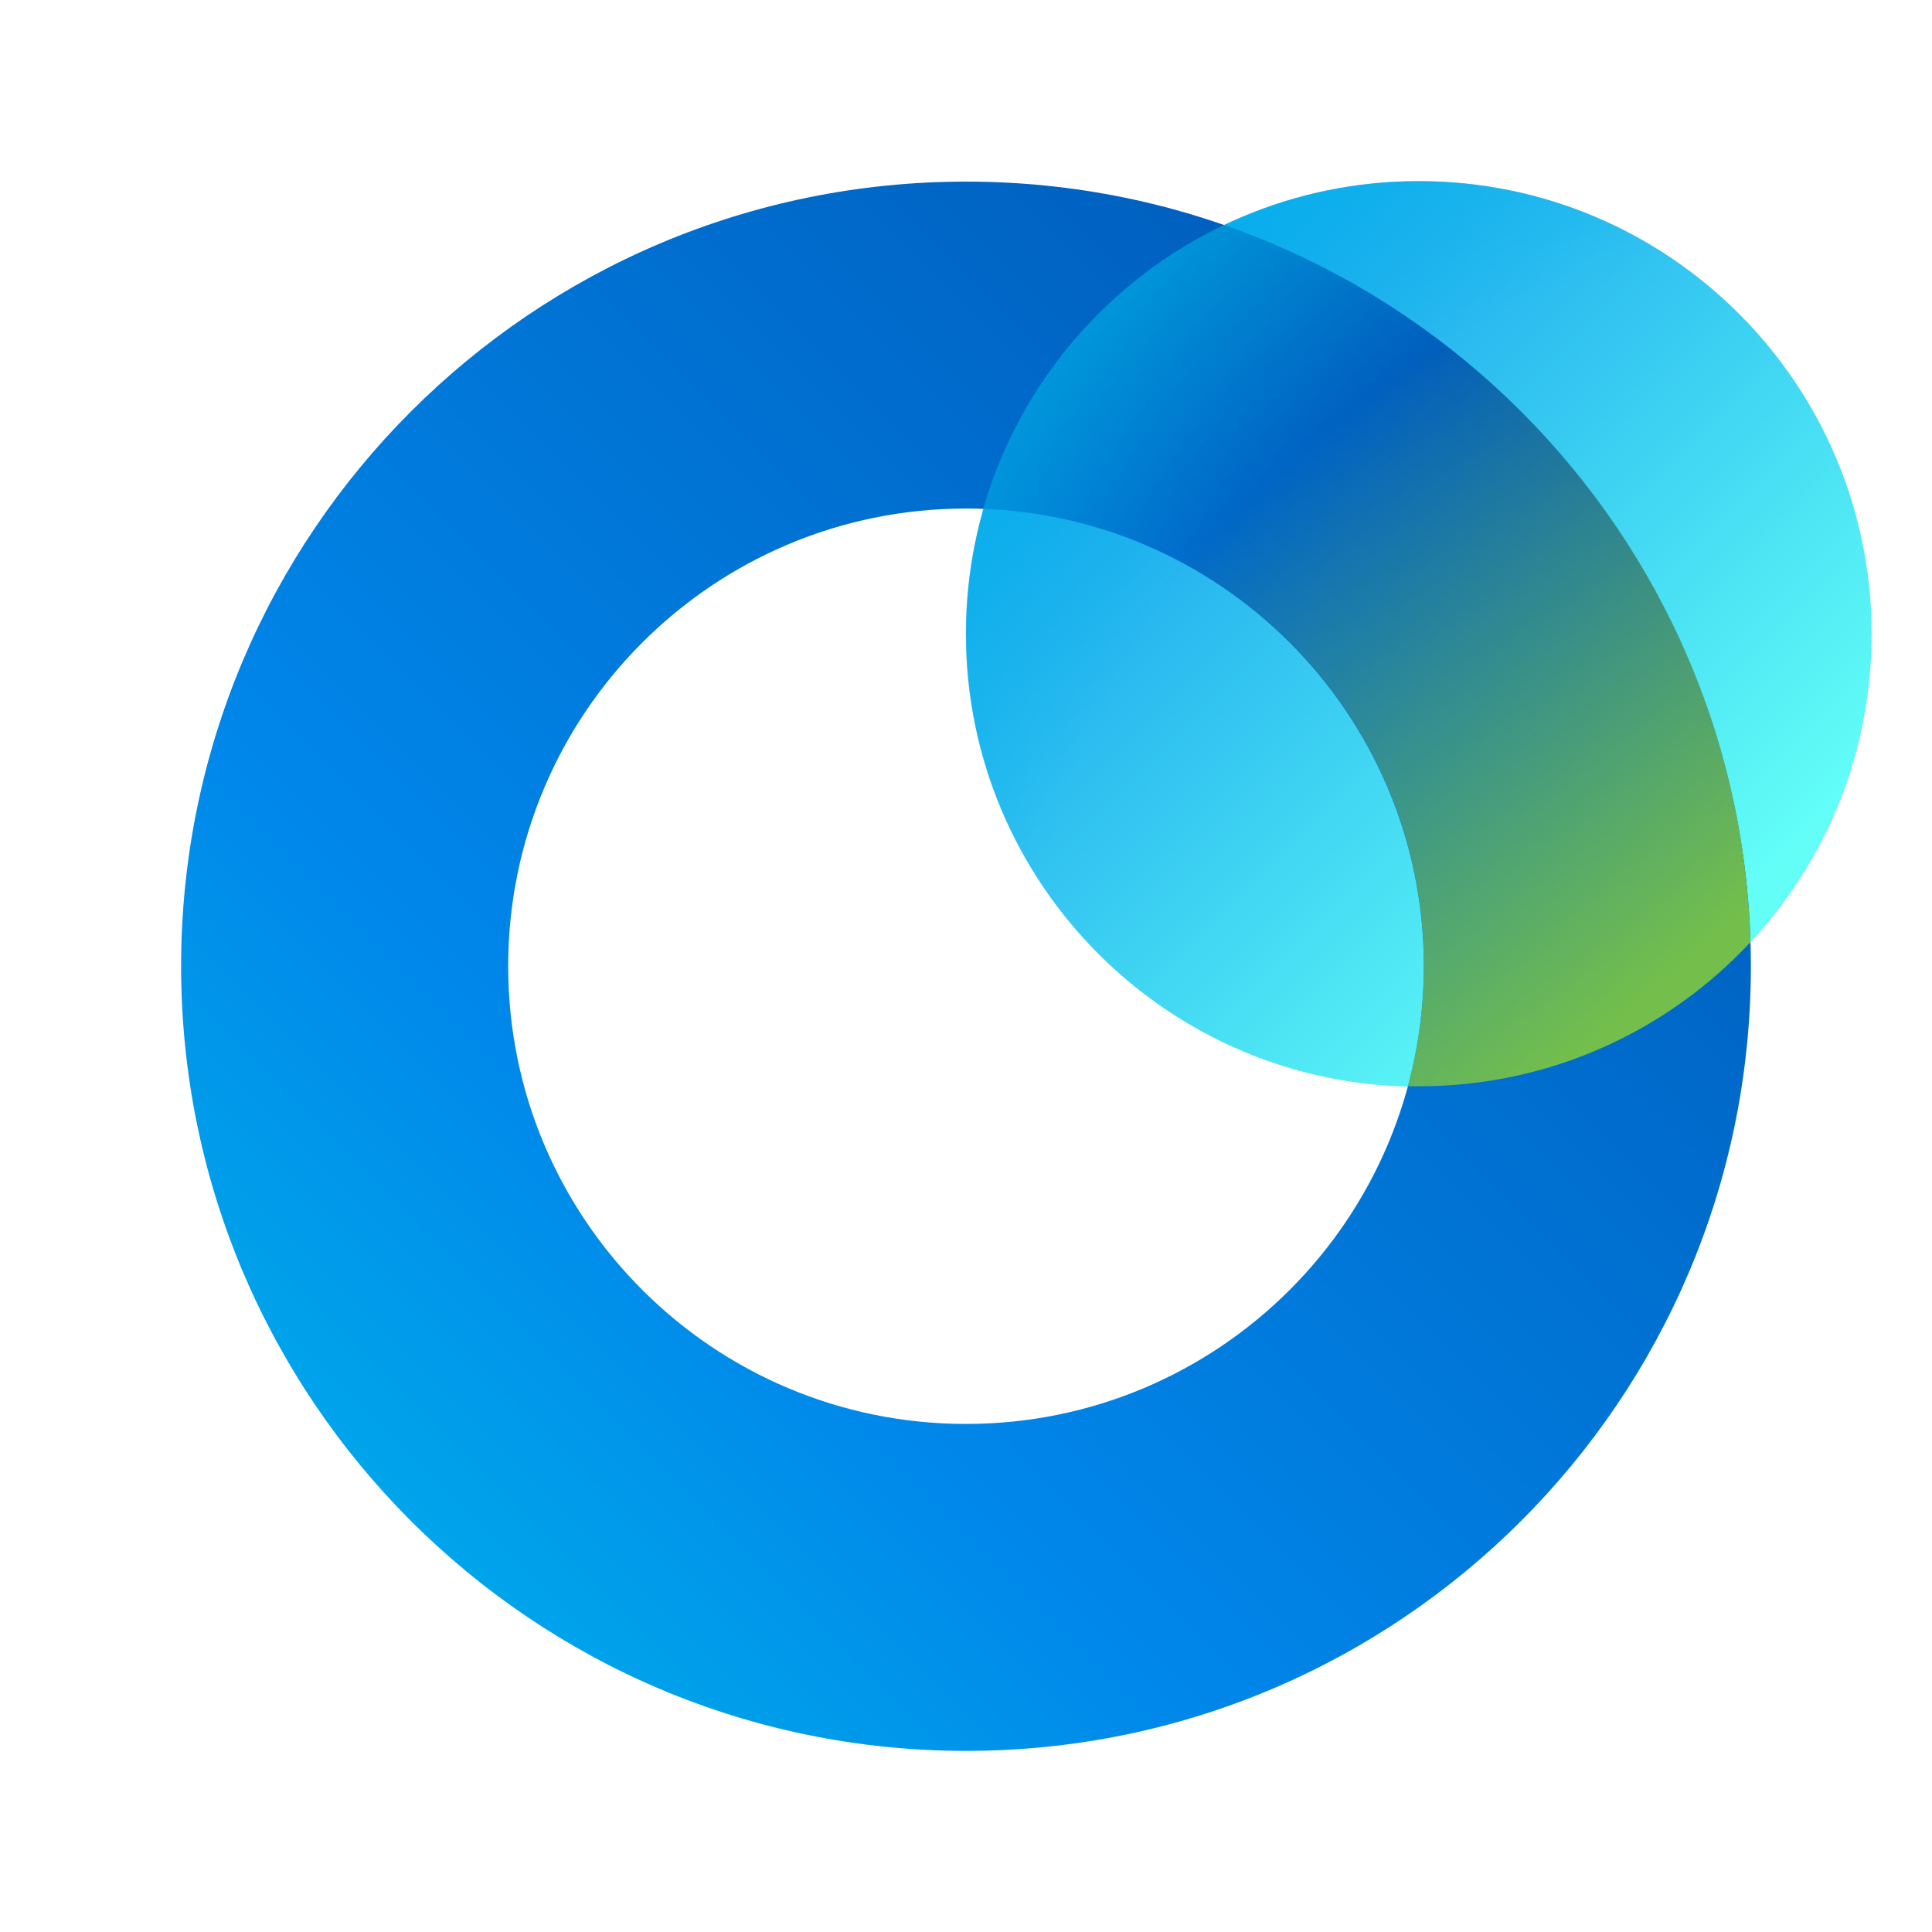
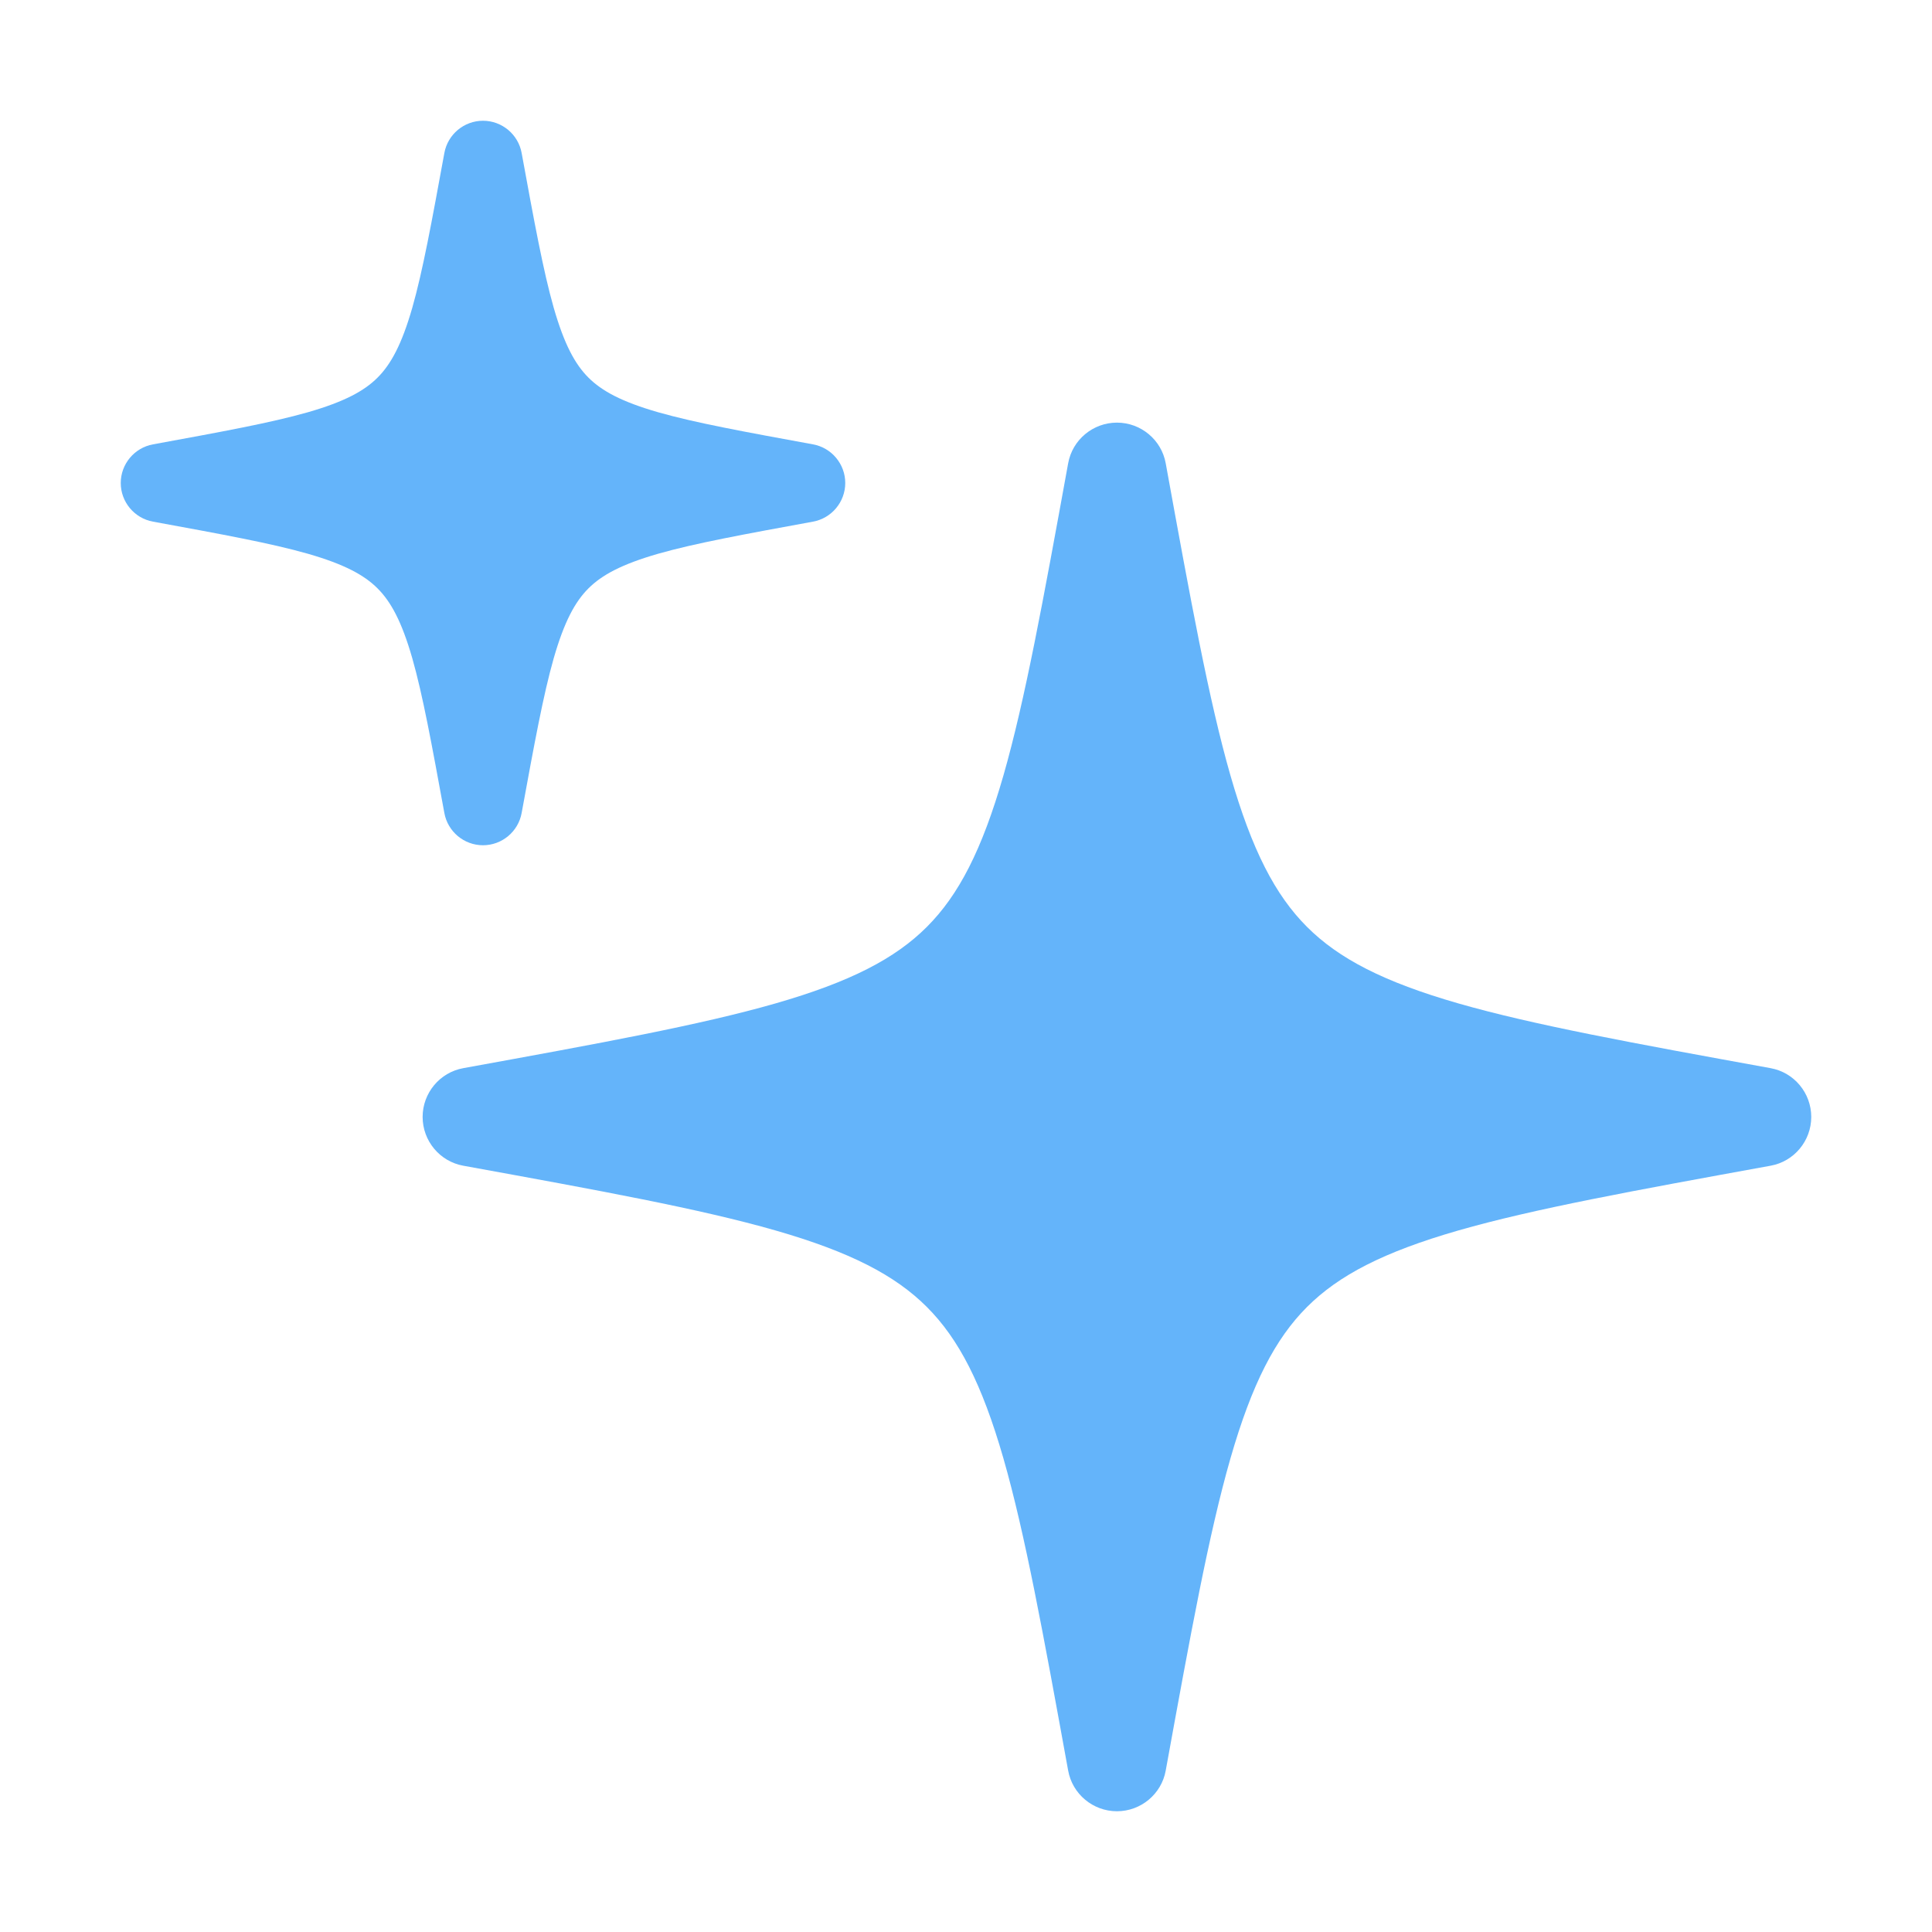
- <svg xmlns="http://www.w3.org/2000/svg" width="12" height="12" viewBox="0 0 32 32" fill="none">
-   <path d="M23.5 18C27.642 18 31 14.642 31 10.5C31 6.358 27.642 3 23.5 3C19.358 3 16 6.358 16 10.5C16 14.642 19.358 18 23.5 18Z" fill="url(#paint0_linear_49553_235)" />
-   <path fill-rule="evenodd" clip-rule="evenodd" d="M16 8.423C11.812 8.423 8.417 11.817 8.417 16.004C8.417 20.191 11.812 23.585 16 23.585C20.188 23.585 23.583 20.191 23.583 16.004C23.583 11.817 20.188 8.423 16 8.423ZM3 16.004C3 8.826 8.82 3.008 16 3.008C23.18 3.008 29 8.826 29 16.004C29 23.181 23.18 29 16 29C8.82 29 3 23.181 3 16.004Z" fill="url(#paint1_linear_49553_235)" />
-   <path fill-rule="evenodd" clip-rule="evenodd" d="M28.993 15.605C27.624 17.074 25.672 17.992 23.506 17.992C23.444 17.992 23.381 17.991 23.319 17.99C23.492 17.355 23.584 16.686 23.584 15.996C23.584 11.907 20.347 8.575 16.296 8.42C16.892 6.344 18.36 4.636 20.279 3.72C25.239 5.448 28.831 10.096 28.993 15.605Z" fill="url(#paint2_linear_49553_235)" />
-   <path d="M23.496 18C27.638 18 30.996 14.642 30.996 10.5C30.996 6.358 27.638 3 23.496 3C19.354 3 15.996 6.358 15.996 10.5C15.996 14.642 19.354 18 23.496 18Z" fill="url(#paint3_radial_49553_235)" />
-   <defs>
-     <linearGradient id="paint0_linear_49553_235" x1="16.297" y1="3" x2="28.579" y2="15.281" gradientUnits="userSpaceOnUse">
-       <stop stop-color="#0087EA" />
-       <stop offset="1" stop-color="#63FFF7" />
-     </linearGradient>
-     <linearGradient id="paint1_linear_49553_235" x1="29" y1="3.008" x2="3.007" y2="29.008" gradientUnits="userSpaceOnUse">
-       <stop stop-color="#0051AF" />
-       <stop offset="0.666" stop-color="#0087EA" />
-       <stop offset="1" stop-color="#00BCEB" />
-     </linearGradient>
-     <linearGradient id="paint2_linear_49553_235" x1="20.945" y1="7.99" x2="27.898" y2="16.032" gradientUnits="userSpaceOnUse">
-       <stop stop-color="#74BF4B" stop-opacity="0" />
-       <stop offset="1" stop-color="#74BF4B" />
-     </linearGradient>
-     <radialGradient id="paint3_radial_49553_235" cx="0" cy="0" r="1" gradientUnits="userSpaceOnUse" gradientTransform="translate(30.9961 18) rotate(-135) scale(21.2132 21.2042)">
-       <stop stop-color="#00BCEB" stop-opacity="0" />
-       <stop offset="0.667" stop-color="#00BCEB" stop-opacity="0" />
-       <stop offset="1" stop-color="#00BCEB" />
-     </radialGradient>
-   </defs>
+ <svg xmlns="http://www.w3.org/2000/svg" width="16" height="16" viewBox="0 0 16 16" fill="none">
+   <path d="M4 1C3.843 1 3.708 1.113 3.68 1.267C3.575 1.84 3.501 2.245 3.414 2.55C3.327 2.852 3.238 3.016 3.127 3.127C3.016 3.238 2.852 3.327 2.55 3.414C2.245 3.501 1.84 3.575 1.267 3.68C1.113 3.708 1 3.843 1 4C1 4.157 1.113 4.292 1.267 4.32C1.84 4.425 2.245 4.499 2.55 4.586C2.852 4.673 3.016 4.762 3.127 4.873C3.238 4.984 3.327 5.148 3.414 5.45C3.501 5.755 3.575 6.16 3.68 6.733C3.708 6.887 3.843 7 4 7C4.157 7 4.292 6.887 4.32 6.733C4.425 6.16 4.499 5.755 4.586 5.45C4.673 5.148 4.762 4.984 4.873 4.873C4.984 4.762 5.148 4.673 5.45 4.586C5.755 4.499 6.16 4.425 6.733 4.32C6.887 4.292 7 4.157 7 4C7 3.843 6.887 3.708 6.733 3.68C6.16 3.575 5.755 3.501 5.45 3.414C5.148 3.327 4.984 3.238 4.873 3.127C4.762 3.016 4.673 2.852 4.586 2.55C4.499 2.245 4.425 1.84 4.32 1.267C4.292 1.113 4.157 1 4 1Z" fill="#64B4FA" />
+   <path d="M9.25 3.5C9.448 3.5 9.619 3.642 9.654 3.837C9.861 4.975 10.011 5.798 10.19 6.422C10.368 7.041 10.561 7.413 10.824 7.676C11.087 7.939 11.459 8.132 12.078 8.31C12.702 8.489 13.525 8.639 14.663 8.846C14.858 8.881 15 9.052 15 9.25C15 9.448 14.858 9.619 14.663 9.654C13.525 9.861 12.702 10.011 12.078 10.19C11.459 10.368 11.087 10.561 10.824 10.824C10.561 11.087 10.368 11.459 10.19 12.078C10.011 12.702 9.861 13.525 9.654 14.663C9.619 14.858 9.448 15 9.25 15C9.052 15 8.881 14.858 8.846 14.663C8.639 13.525 8.489 12.702 8.31 12.078C8.132 11.459 7.939 11.087 7.676 10.824C7.413 10.561 7.041 10.368 6.422 10.19C5.798 10.011 4.975 9.861 3.837 9.654C3.642 9.619 3.5 9.448 3.5 9.25C3.5 9.052 3.642 8.881 3.837 8.846C4.975 8.639 5.798 8.489 6.422 8.31C7.041 8.132 7.413 7.939 7.676 7.676C7.939 7.413 8.132 7.041 8.31 6.422C8.489 5.798 8.639 4.975 8.846 3.837C8.881 3.642 9.052 3.5 9.25 3.5Z" fill="#64B4FA" />
</svg>
